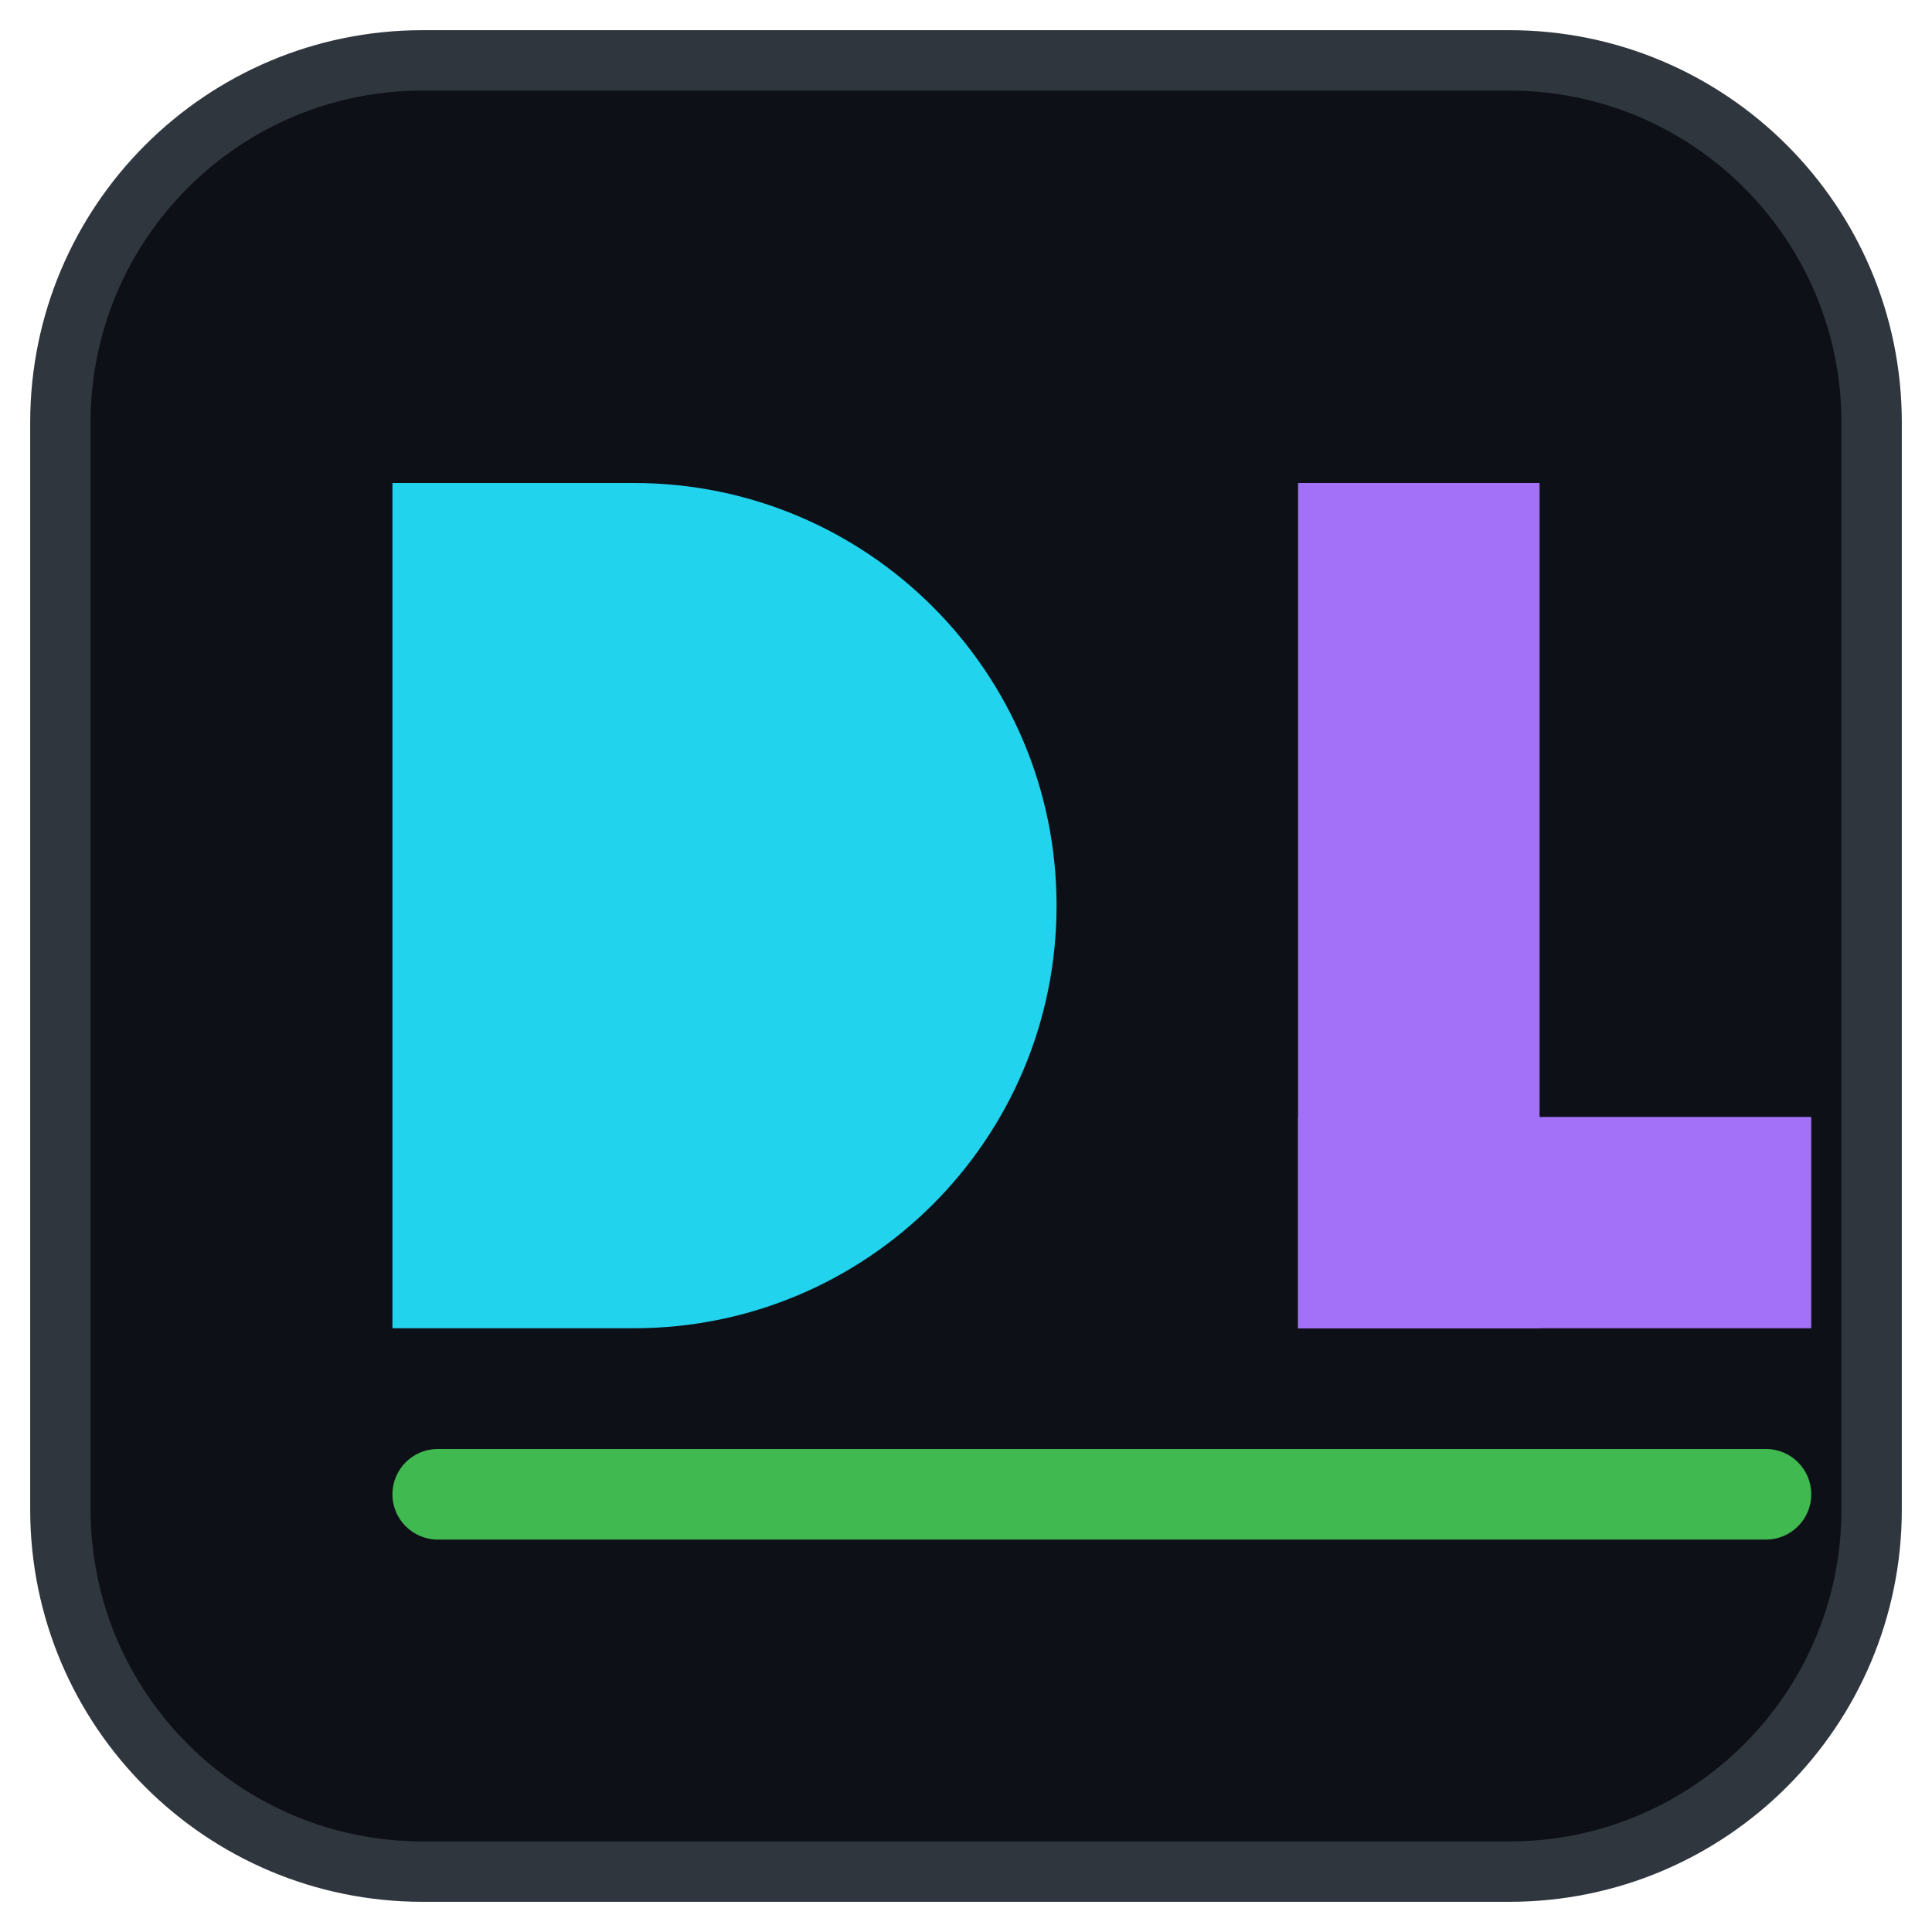
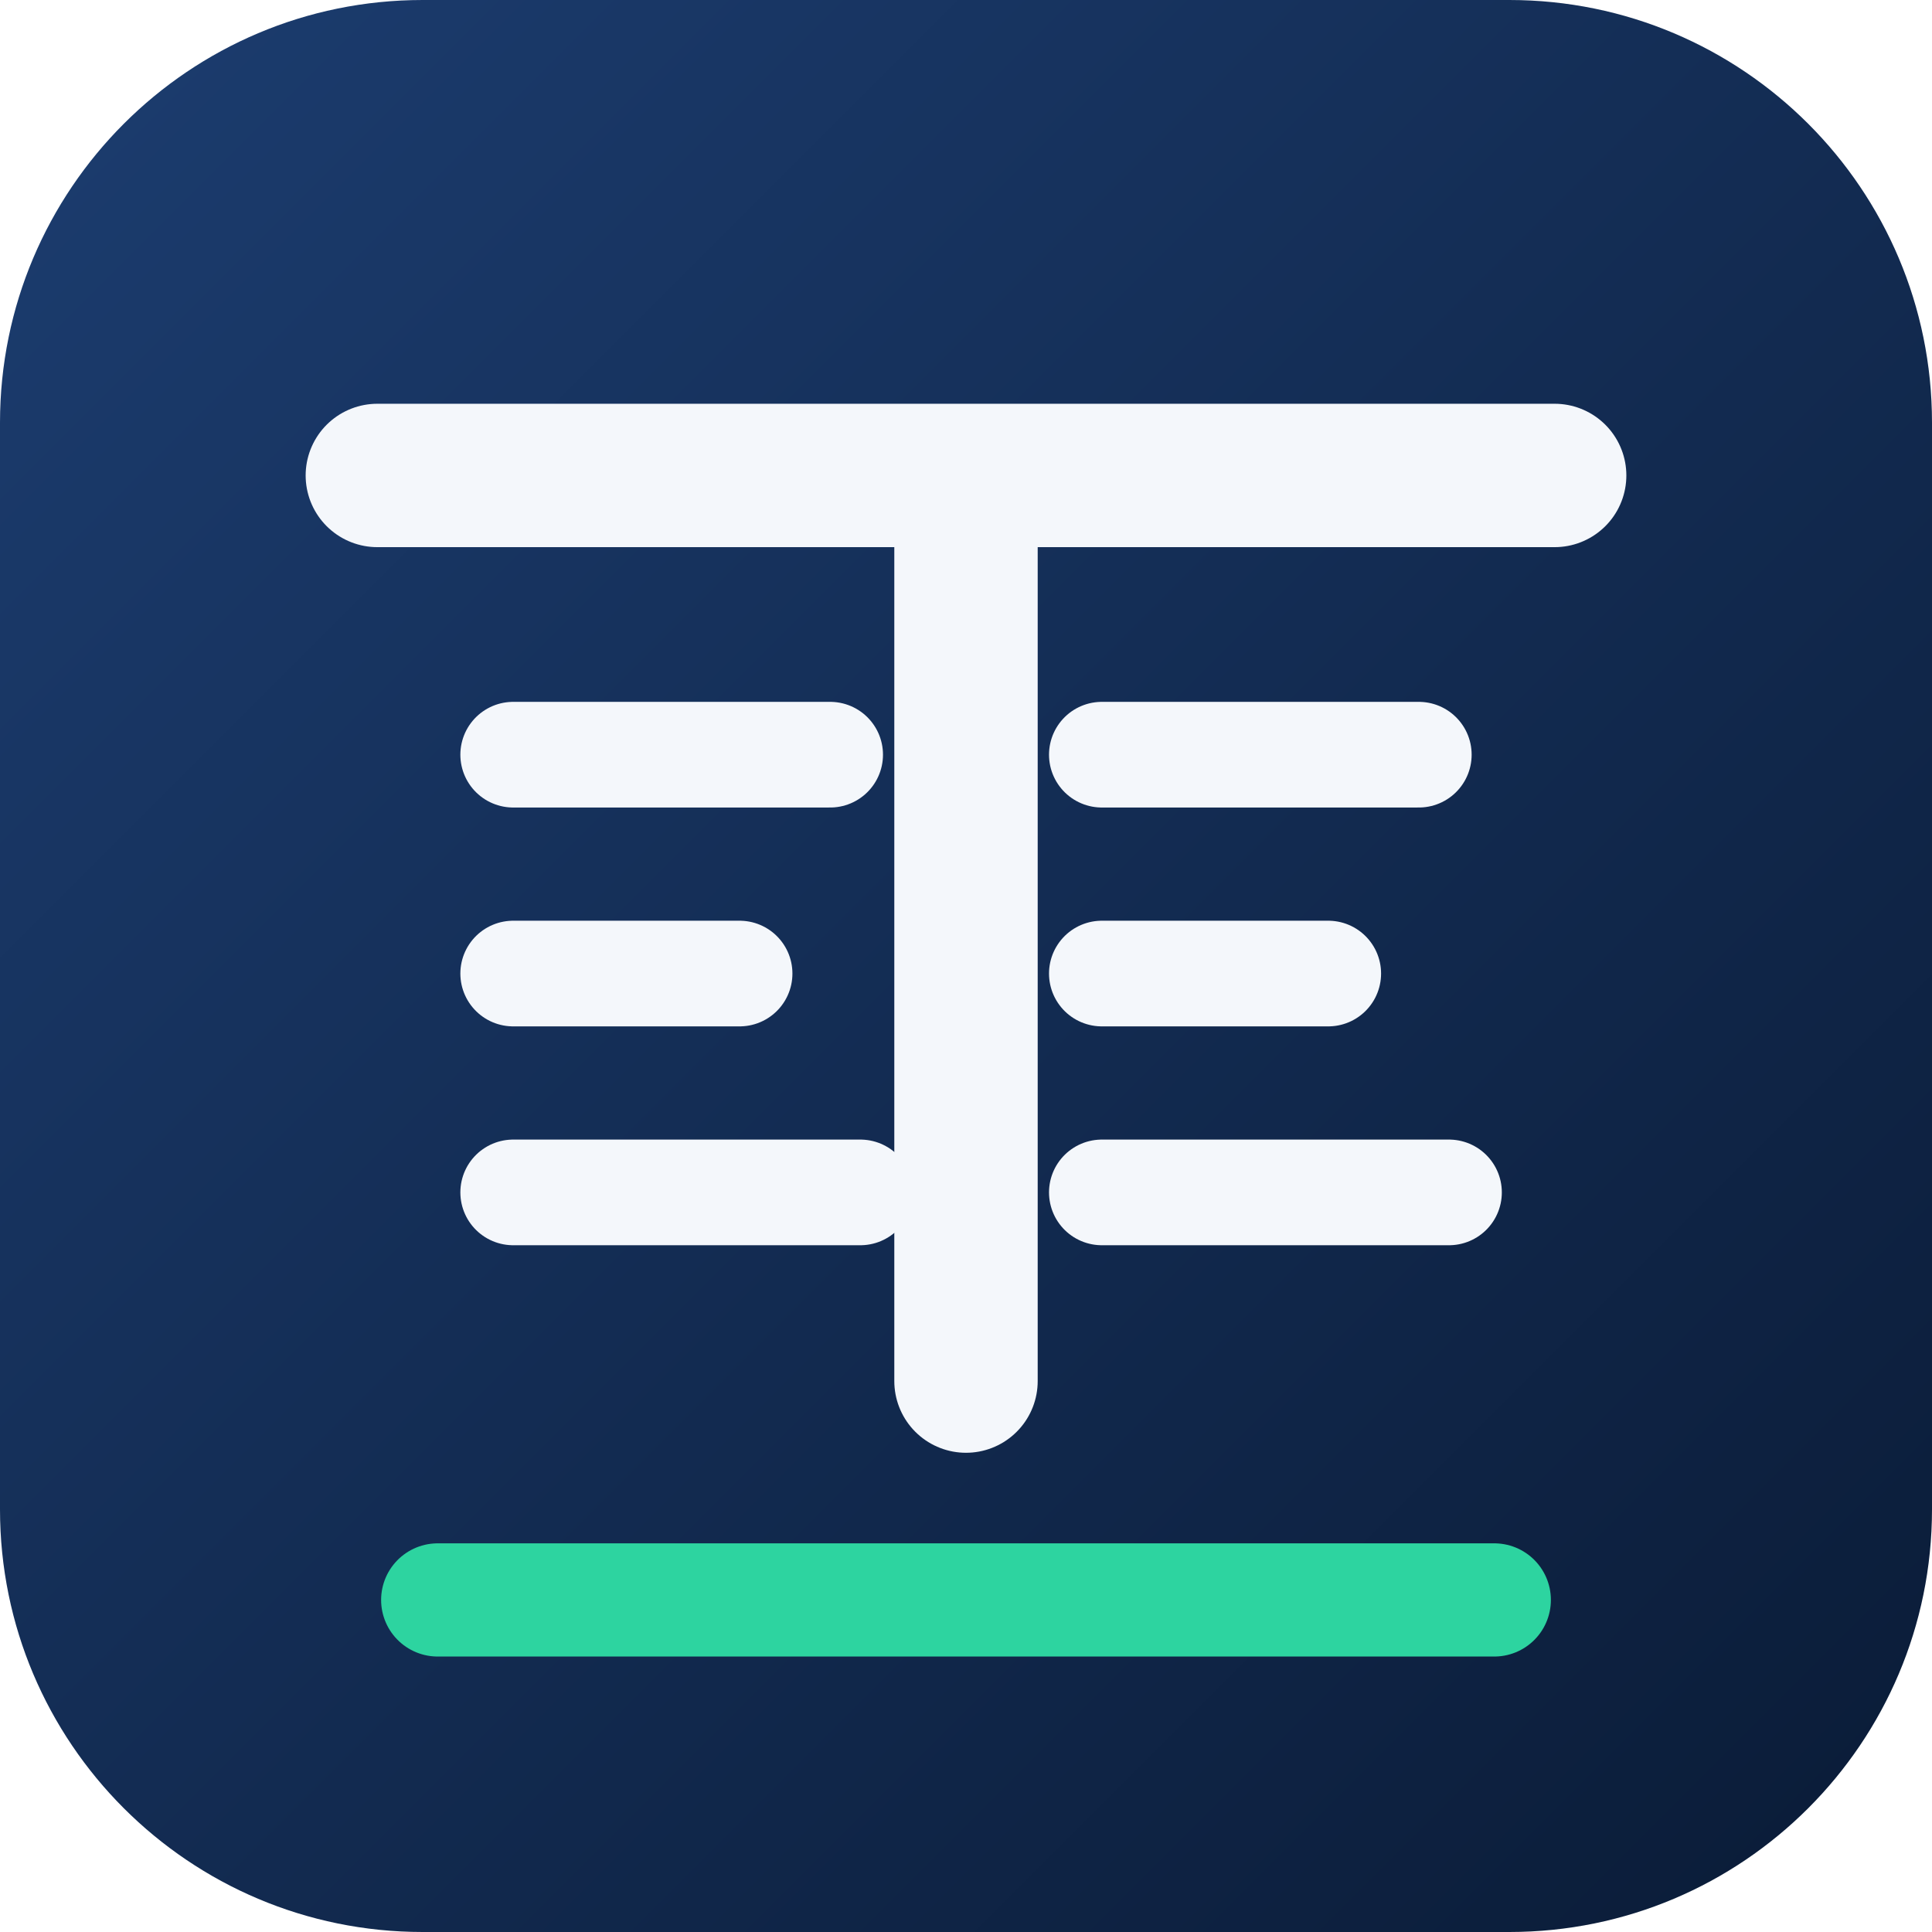
- <svg xmlns="http://www.w3.org/2000/svg" viewBox="0 0 128 128" role="img" aria-labelledby="titulo descricao">
-   <rect x="4" y="4" width="120" height="120" rx="24" fill="#0D1117" stroke="#30363D" stroke-width="4" />
-   <path d="M26 32 H42 A28 28 0 0 1 42 88 H26 Z" fill="#22D3EE" />
-   <rect x="86" y="32" width="16" height="56" fill="#A371F7" />
-   <rect x="86" y="74" width="34" height="14" fill="#A371F7" />
-   <rect x="26" y="96" width="94" height="6" rx="3" fill="#3FB950" />
+ <svg xmlns="http://www.w3.org/2000/svg" viewBox="0 0 512 512" role="img" aria-labelledby="titulo descricao">
+   <defs>
+     <linearGradient id="fundo" x1="0" y1="0" x2="1" y2="1">
+       <stop offset="0" stop-color="#1C3D70" />
+       <stop offset="1" stop-color="#0A1B36" />
+     </linearGradient>
+   </defs>
+   <rect width="512" height="512" rx="112" fill="url(#fundo)" />
+   <g fill="none" stroke="#F4F7FB" stroke-linecap="round">
+     <path d="M100 126H412M256 126V366" stroke-width="38" />
+     <path d="M136 200H220M136 258H196M136 316H228M292 200H376M292 258H352M292 316H384" stroke-width="28" />
+   </g>
+   <path d="M116 424H396" fill="none" stroke="#2DD4A0" stroke-linecap="round" stroke-width="30" />
</svg>
